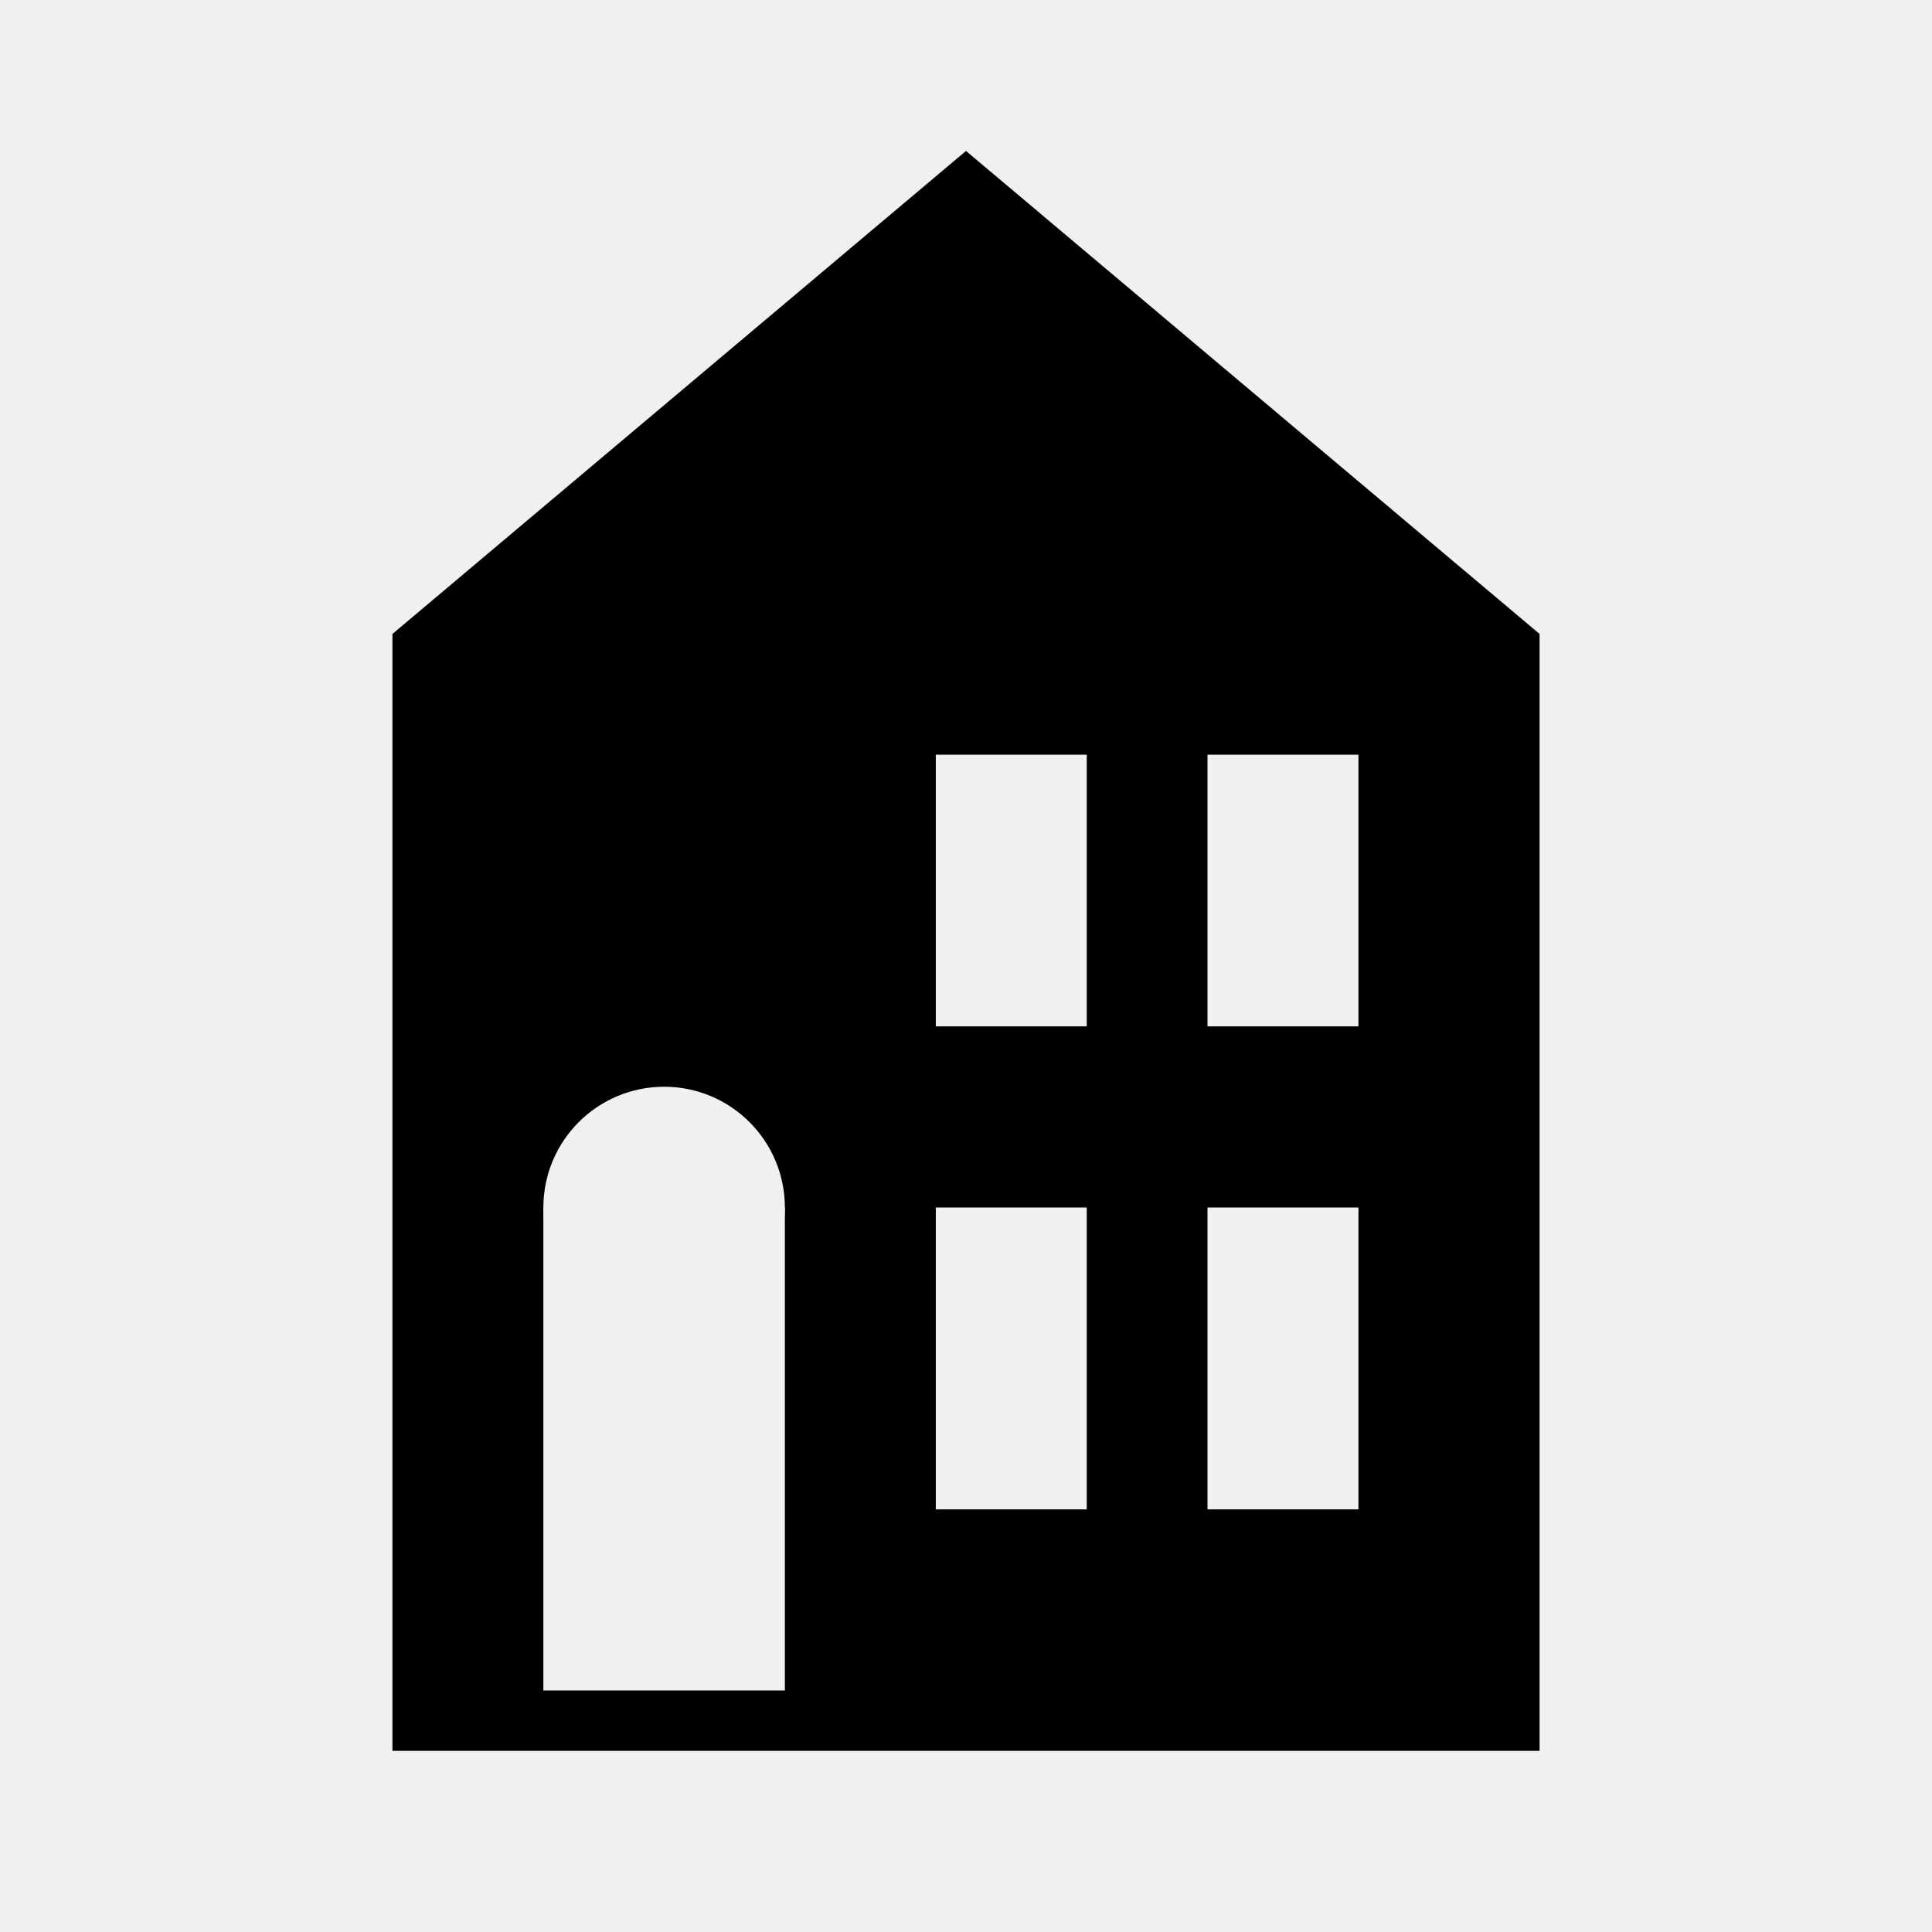
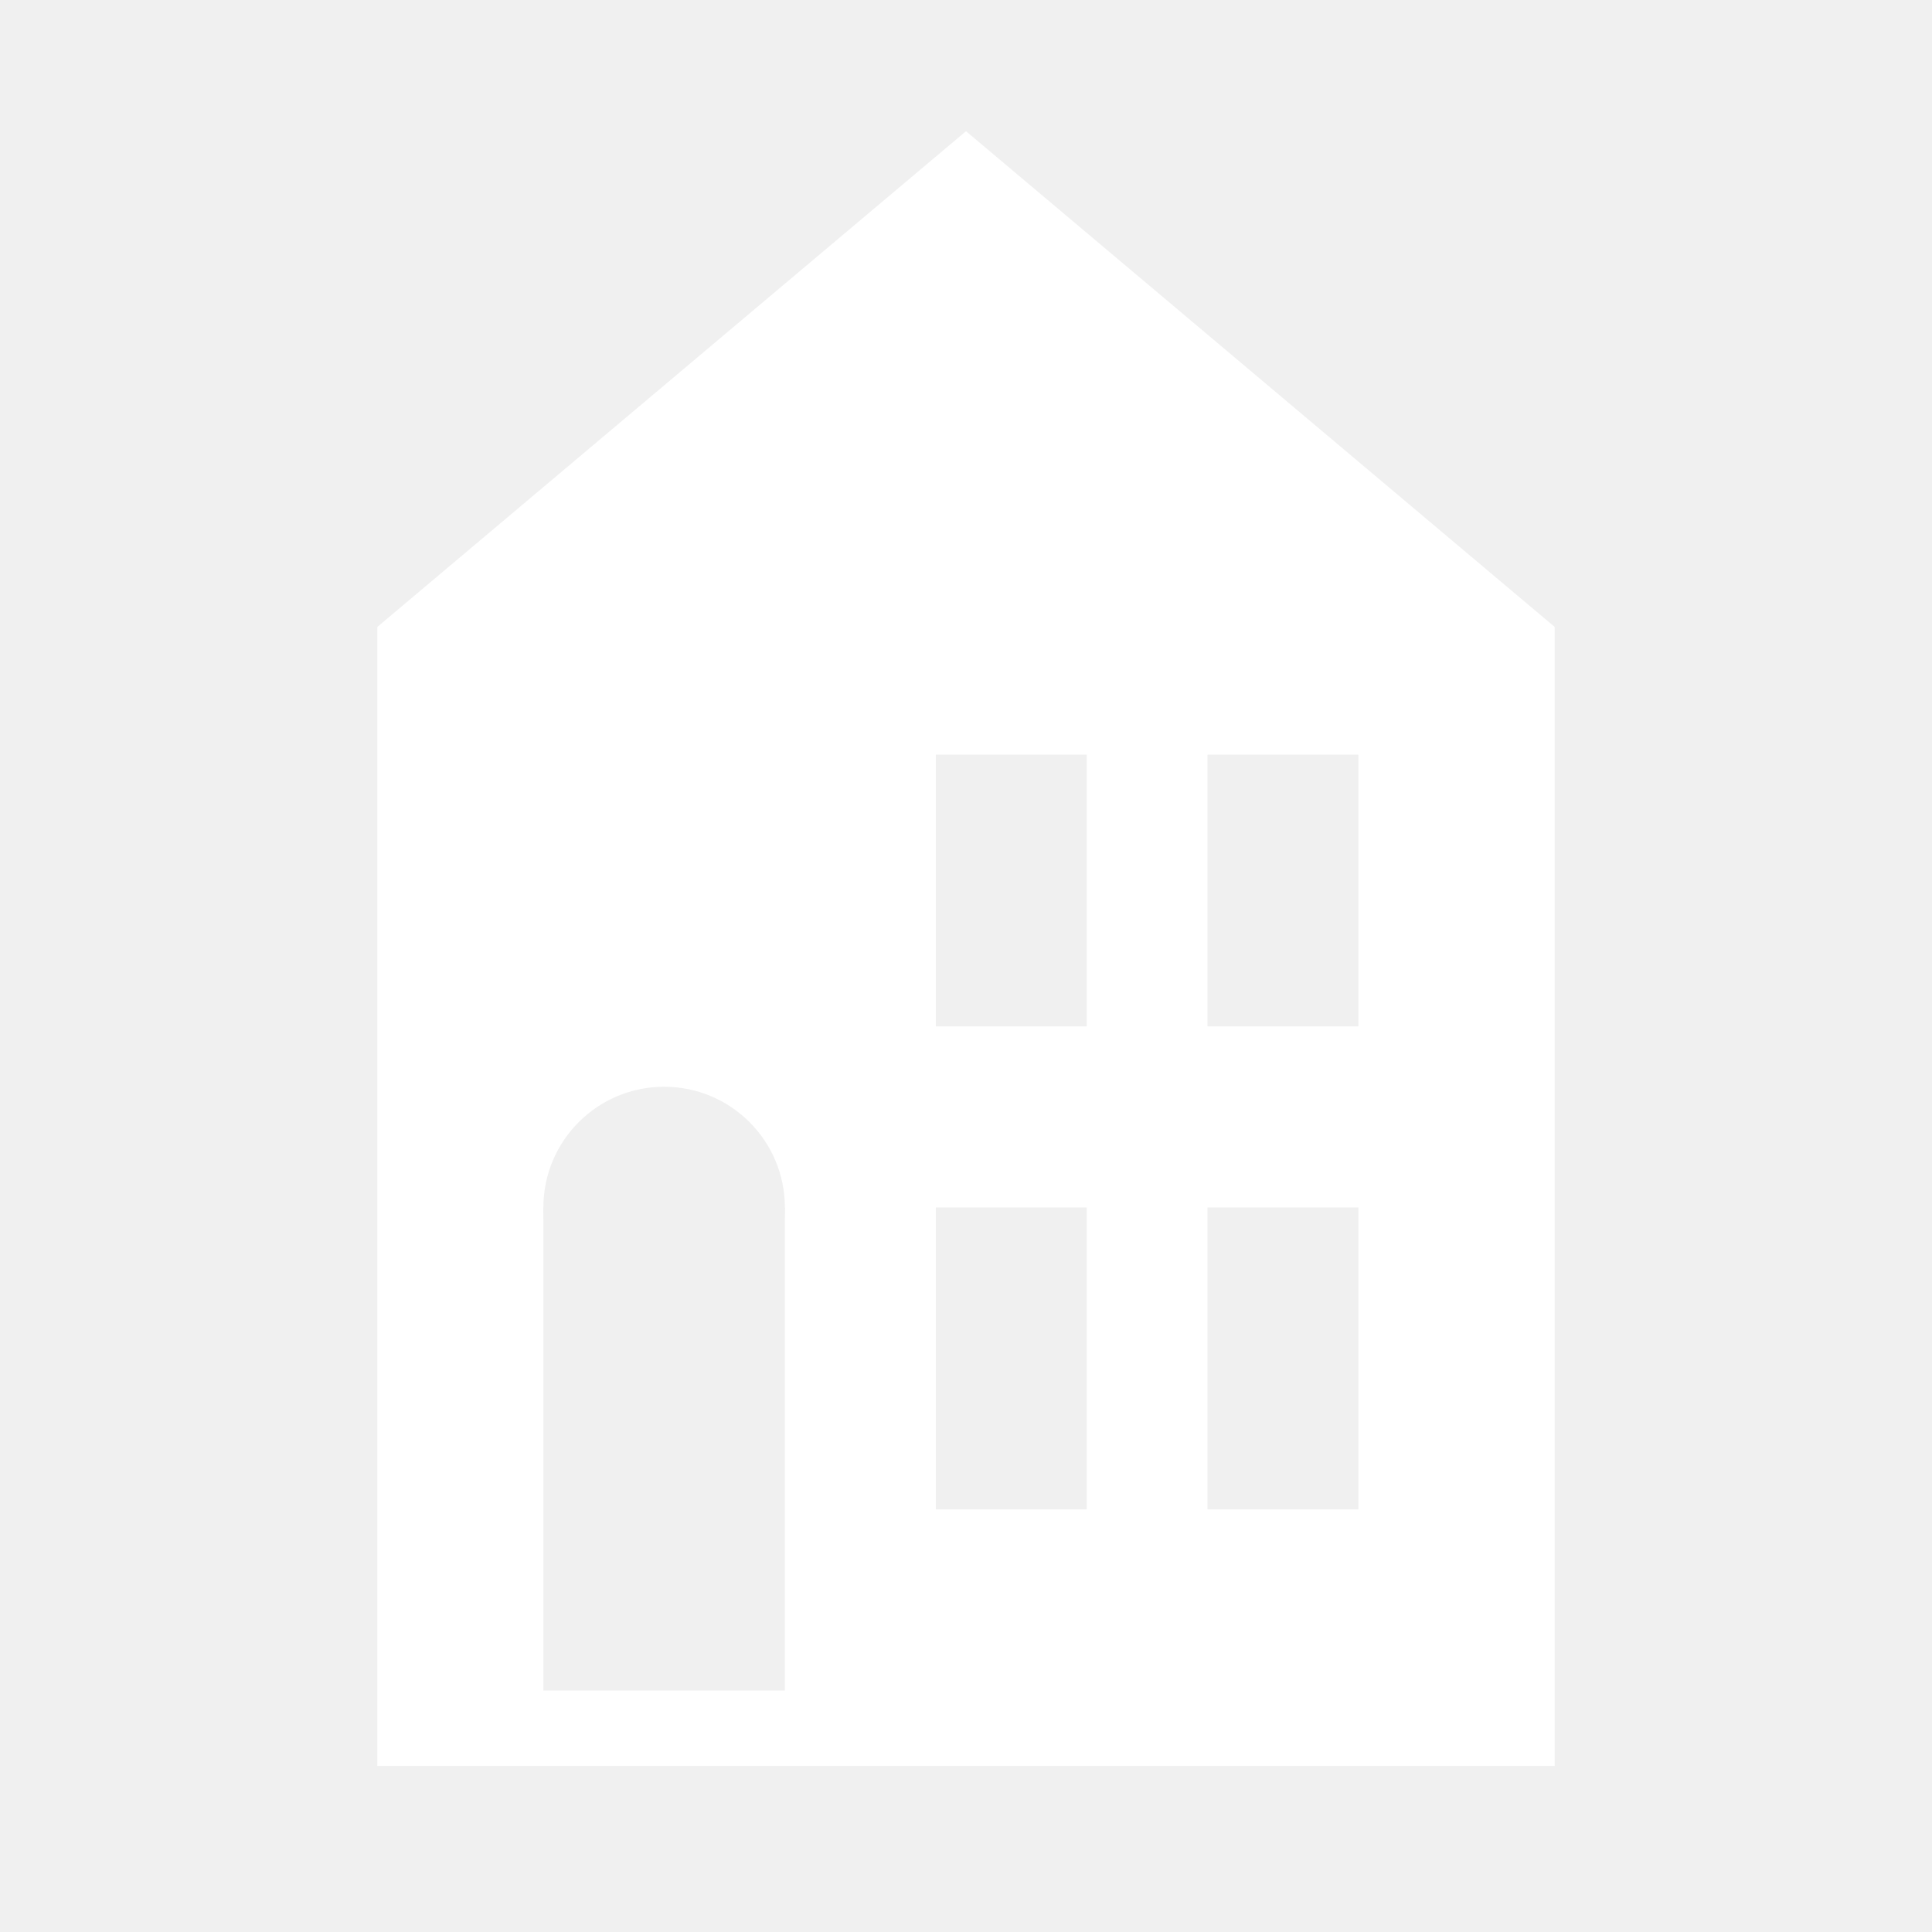
<svg xmlns="http://www.w3.org/2000/svg" version="2.0" width="64" height="64">
  <defs>
    <mask id="windows">
      <g>
        <rect x="0" y="0" width="64" height="64" fill="white" />
        <ellipse cx="22" cy="40" rx="4" ry="4" fill="black" />
        <rect x="18" y="40" width="8" height="16" fill="black" />
        <rect x="31" y="40" width="5" height="10" fill="black" />
        <rect x="40" y="40" width="5" height="10" fill="black" />
        <rect x="31" y="25" width="5" height="9" fill="black" />
        <rect x="40" y="25" width="5" height="9" fill="black" />
      </g>
    </mask>
  </defs>
  <g transform="translate(0, 0)">
-     <polygon points="32 5,51 21,51 58,13 58,13 21" mask="url(#windows)" />
+     <polygon fill="white" stroke="white" points="32 5,51 21,51 58,13 58,13 21" mask="url(#windows)" />
  </g>
</svg>
